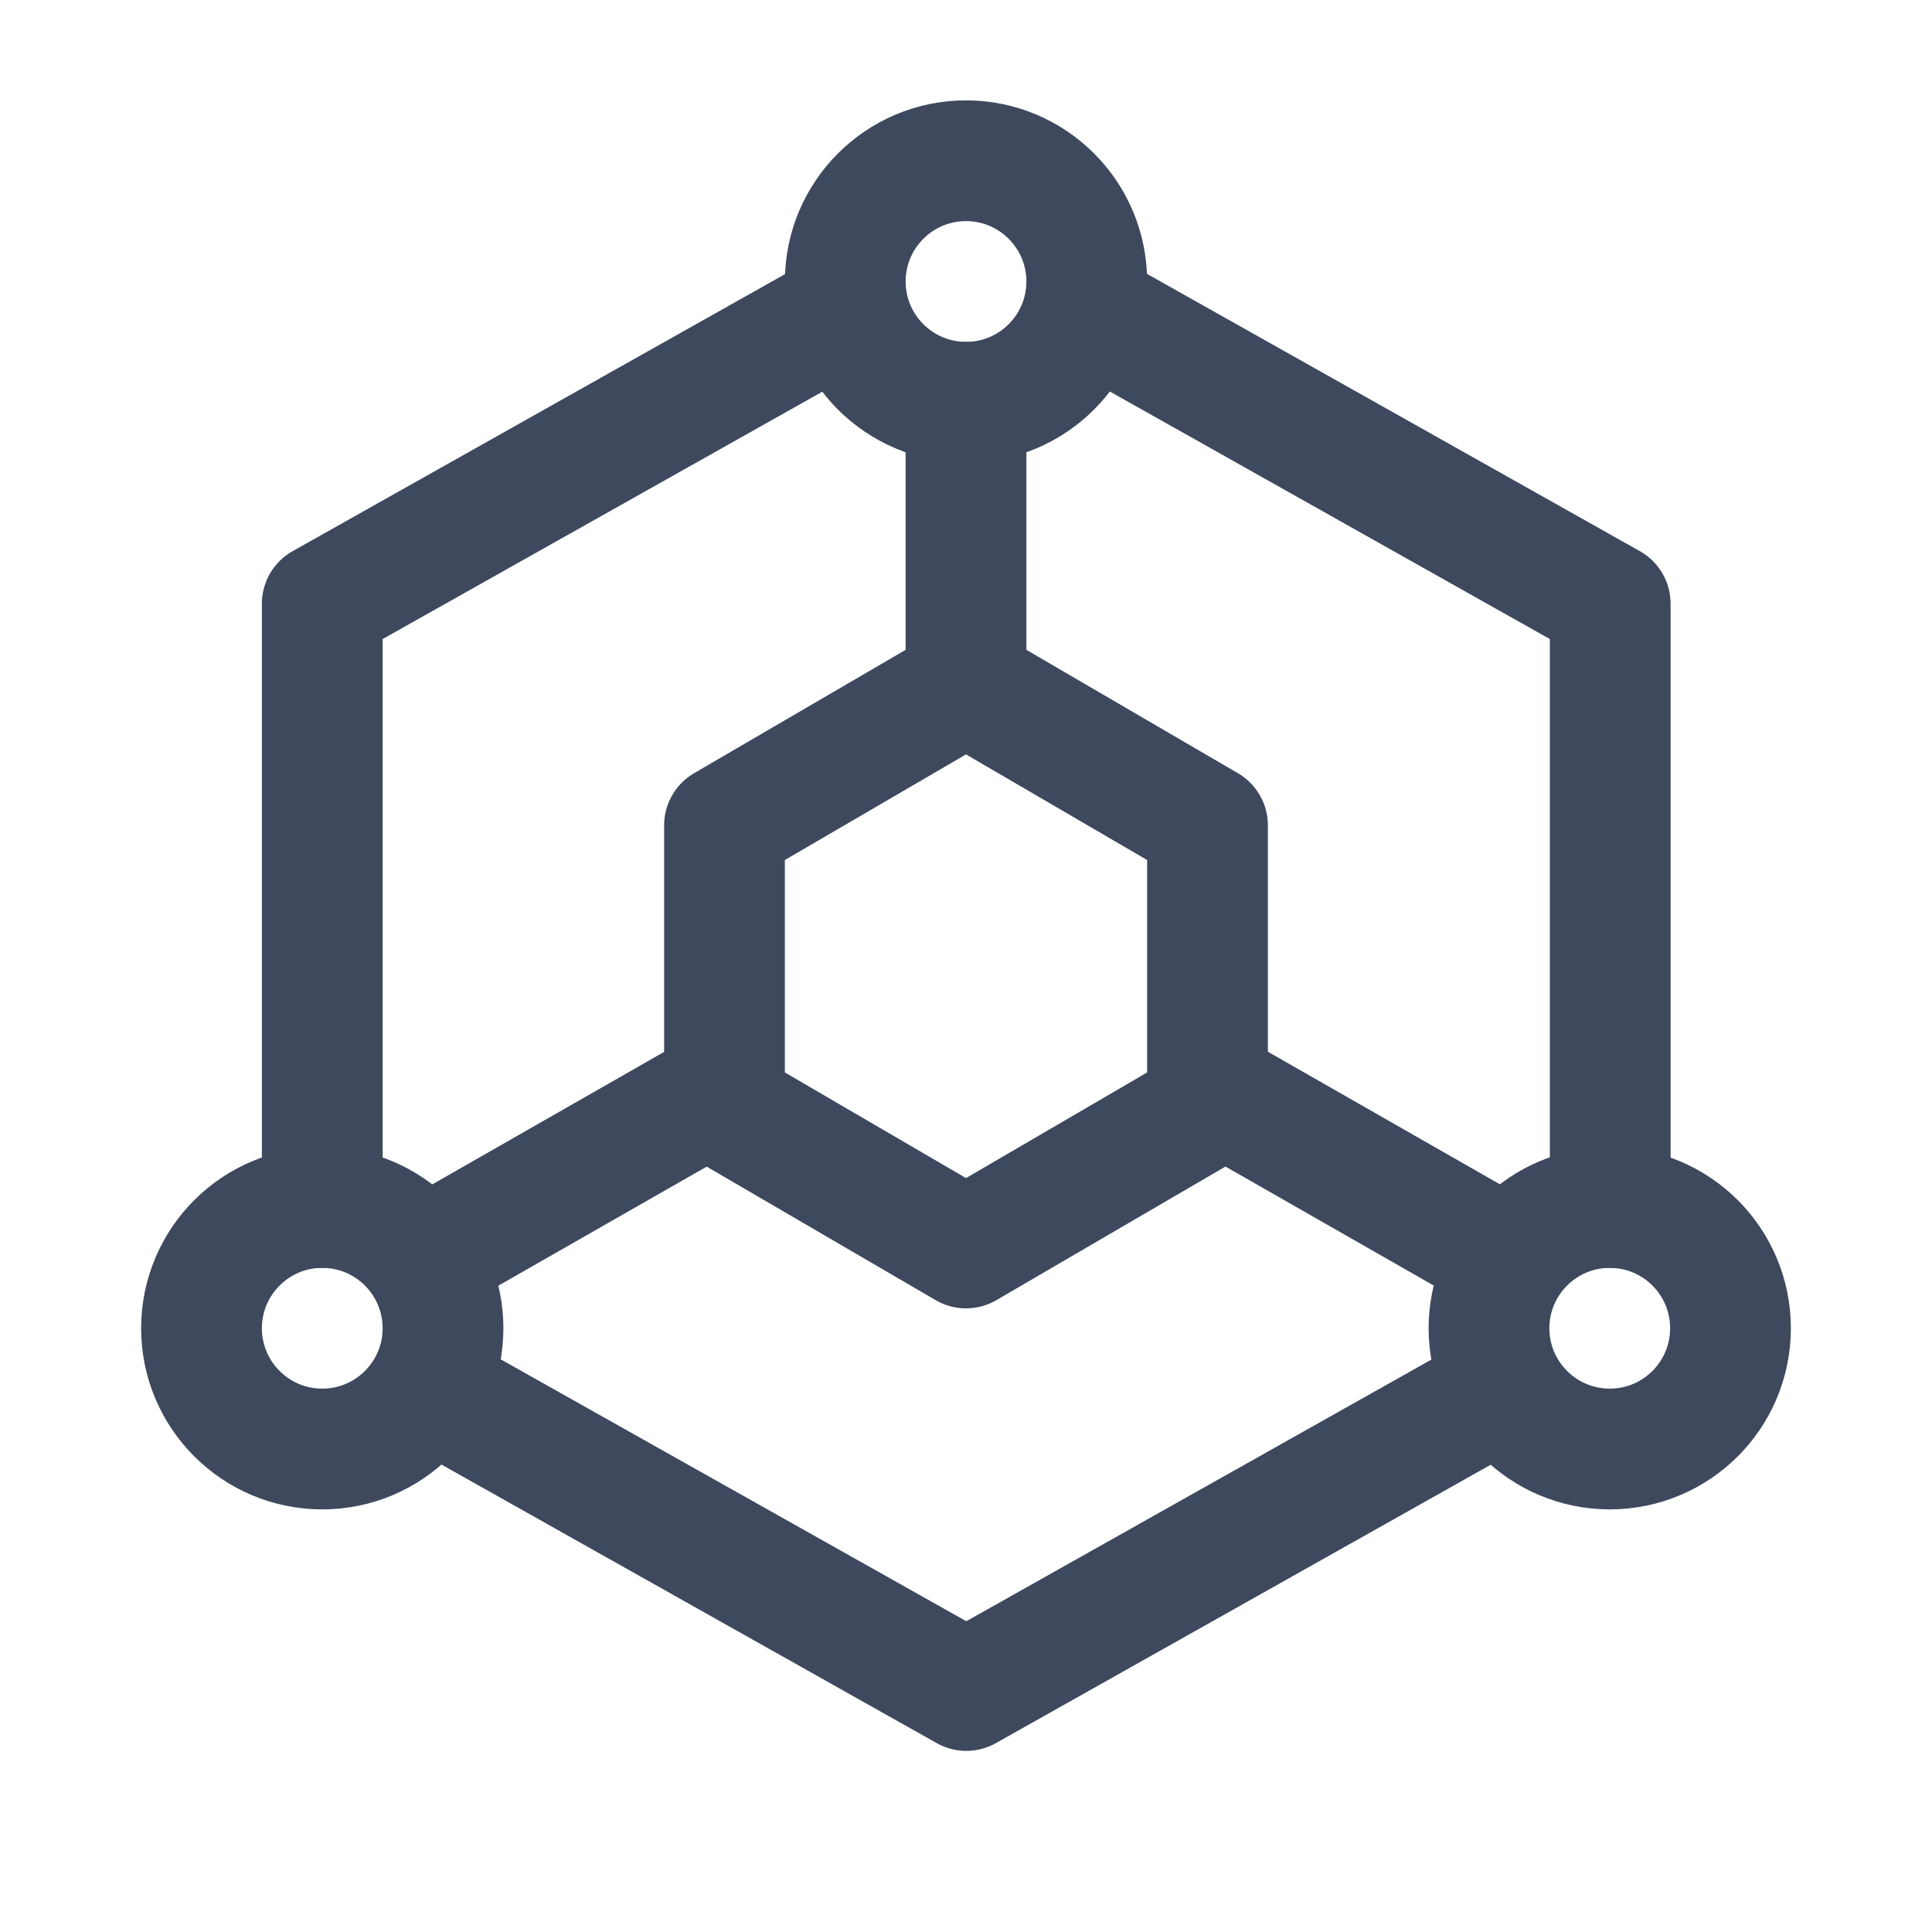
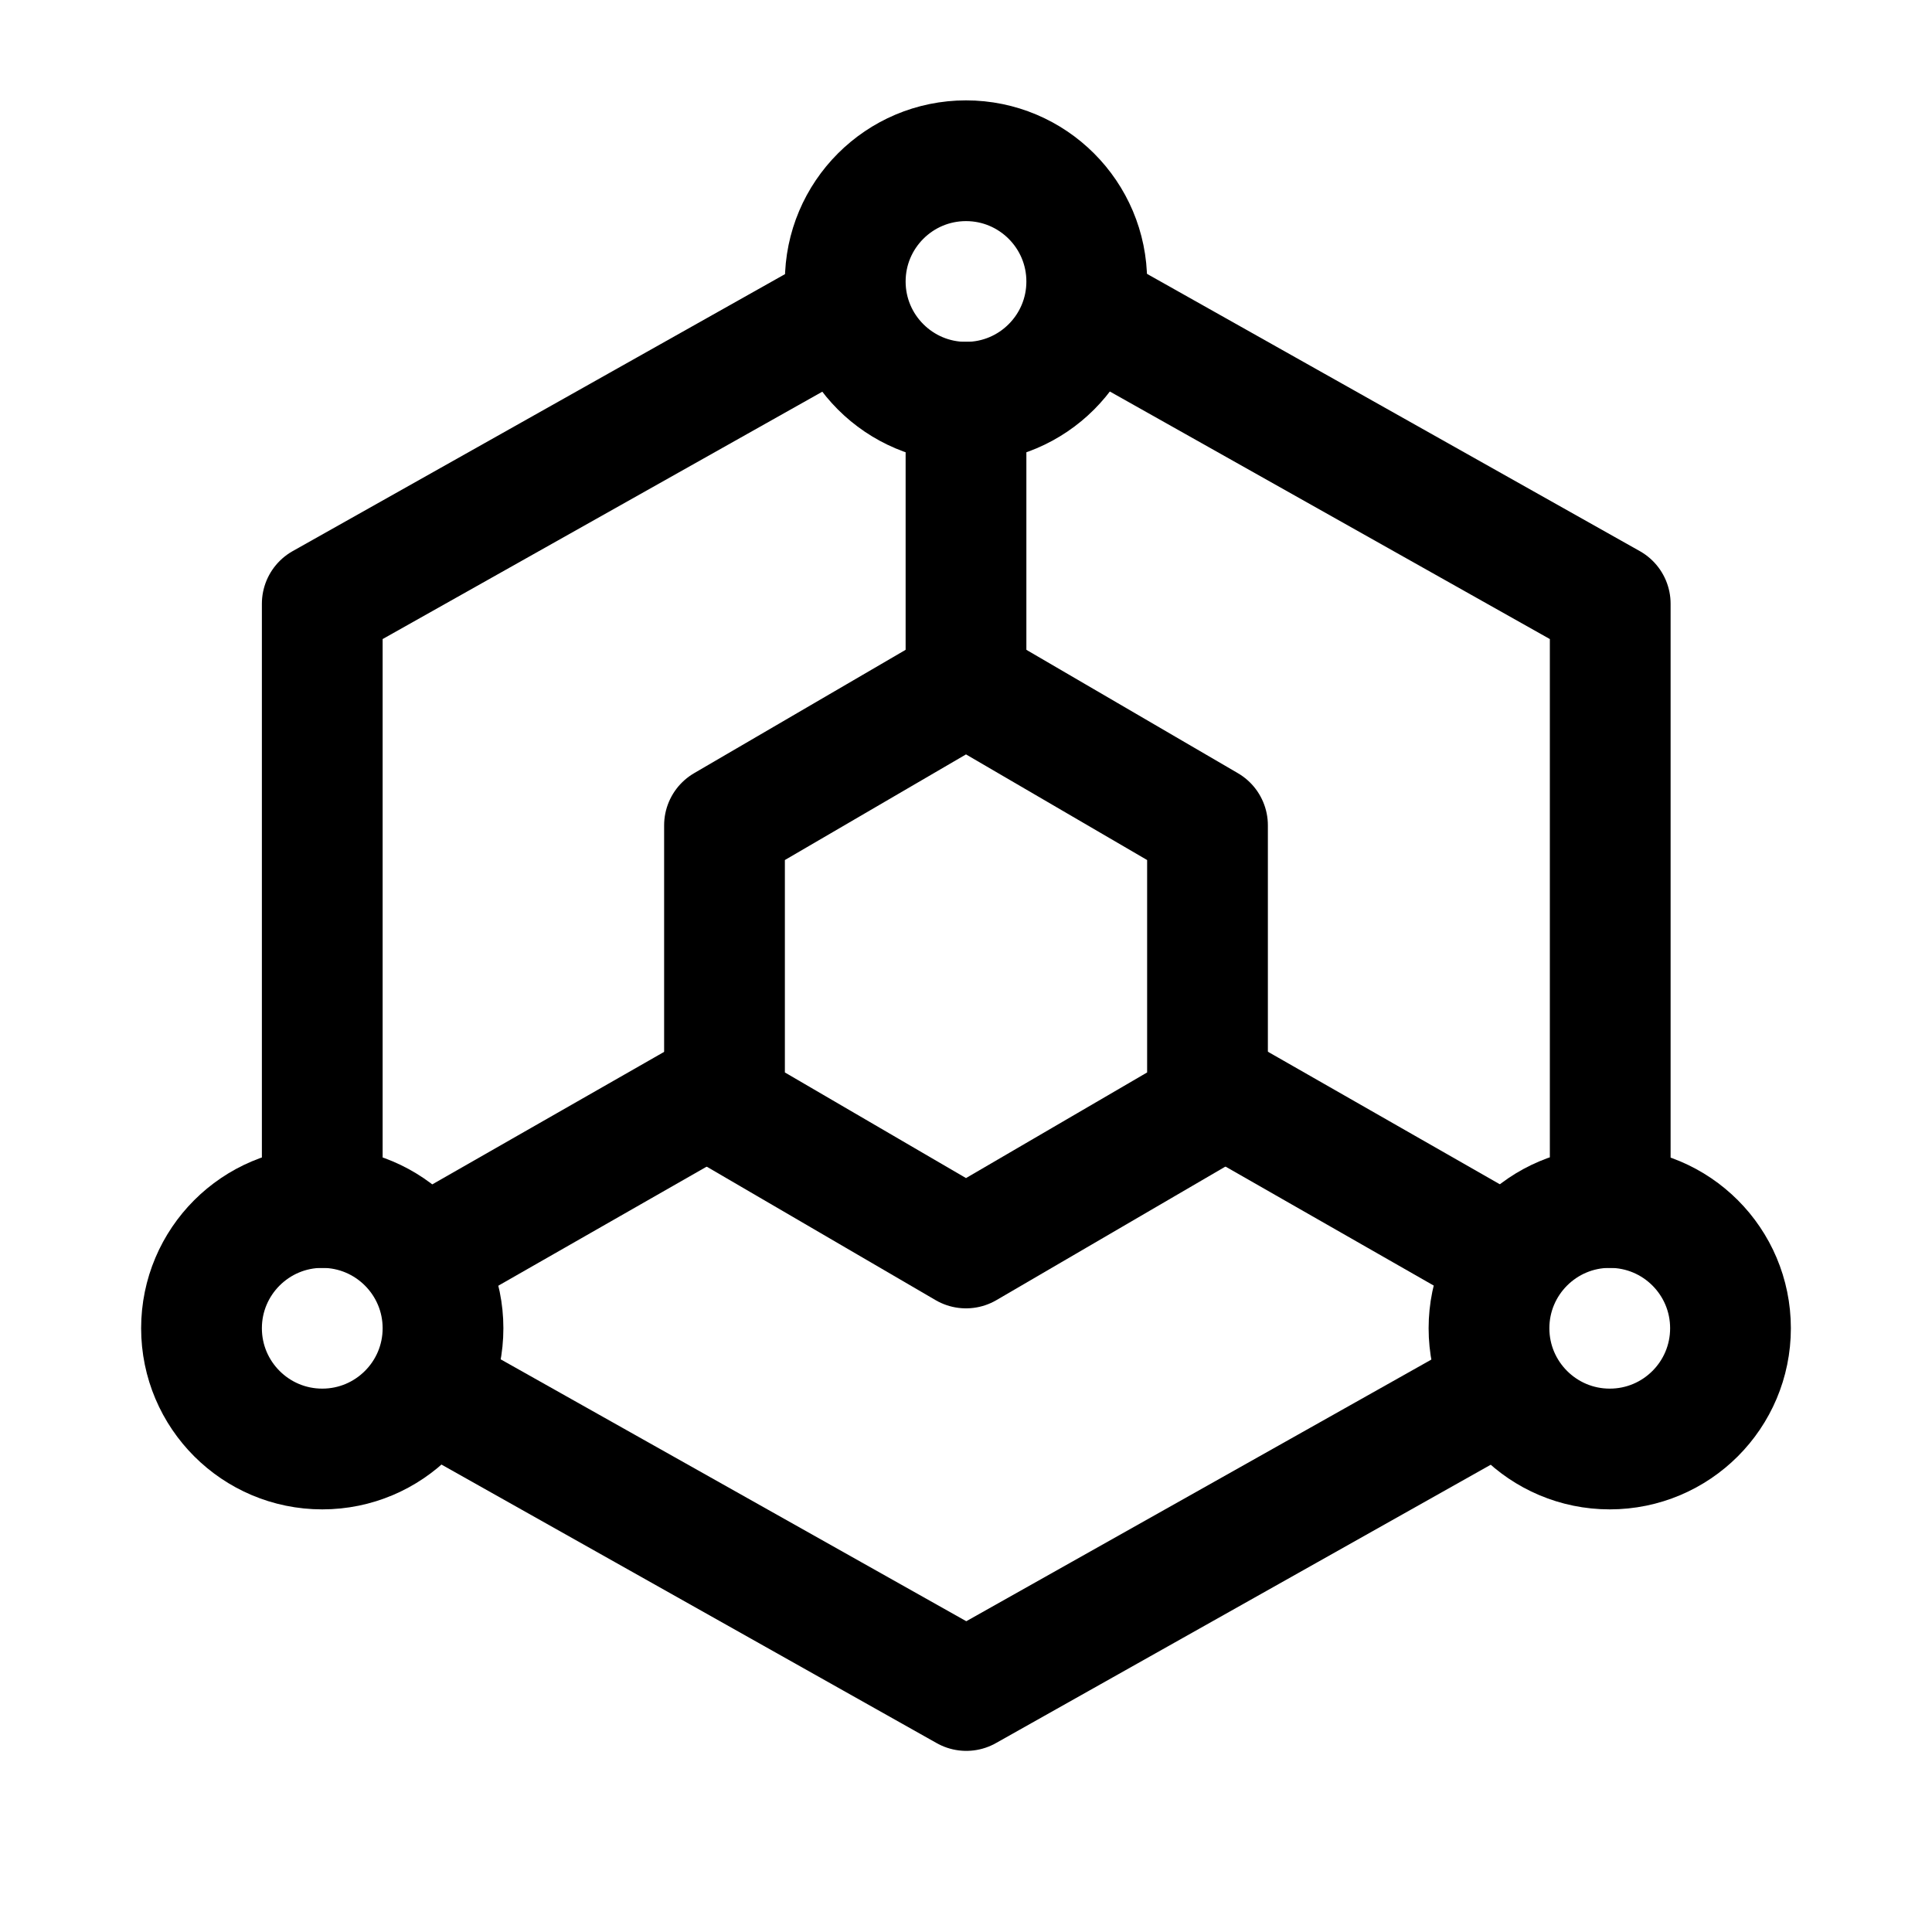
<svg xmlns="http://www.w3.org/2000/svg" width="20" height="20" viewBox="0 0 20 20" fill="none">
-   <path d="M16.669 12.5V6.25L11.461 3.32M8.544 3.32L3.336 6.25V12.5M4.586 14.453L10.003 17.5L13.336 15.625L15.419 14.453" stroke="#3E495E" stroke-width="1.25" stroke-linecap="round" stroke-linejoin="round" />
-   <path d="M8.75 7.815L7.5 8.544V10.003V11.461L8.75 12.19L10 12.919L11.25 12.19L12.5 11.461V10.003V8.544L11.25 7.815L10 7.086L8.75 7.815Z" stroke="#3E495E" stroke-width="1.25" stroke-linecap="round" stroke-linejoin="round" />
-   <path d="M10 7.081V4.164" stroke="#3E495E" stroke-width="1.25" stroke-linecap="round" stroke-linejoin="round" />
-   <path d="M12.5 11.25L15.417 12.917" stroke="#3E495E" stroke-width="1.25" stroke-linecap="round" stroke-linejoin="round" />
-   <path d="M7.503 11.25L4.586 12.917" stroke="#3E495E" stroke-width="1.25" stroke-linecap="round" stroke-linejoin="round" />
-   <path d="M10 4.164C10.69 4.164 11.25 3.604 11.25 2.914C11.25 2.224 10.69 1.664 10 1.664C9.31 1.664 8.75 2.224 8.75 2.914C8.75 3.604 9.31 4.164 10 4.164Z" stroke="#3E495E" stroke-width="1.25" stroke-linecap="round" stroke-linejoin="round" />
-   <path d="M3.336 15C4.026 15 4.586 14.44 4.586 13.75C4.586 13.06 4.026 12.5 3.336 12.5C2.646 12.5 2.086 13.06 2.086 13.75C2.086 14.44 2.646 15 3.336 15Z" stroke="#3E495E" stroke-width="1.25" stroke-linecap="round" stroke-linejoin="round" />
-   <path d="M16.664 15C17.355 15 17.914 14.44 17.914 13.75C17.914 13.06 17.355 12.5 16.664 12.5C15.974 12.5 15.414 13.06 15.414 13.75C15.414 14.44 15.974 15 16.664 15Z" stroke="#3E495E" stroke-width="1.25" stroke-linecap="round" stroke-linejoin="round" />
+   <path d="M16.669 12.5V6.25L11.461 3.32M8.544 3.32L3.336 6.25V12.5M4.586 14.453L10.003 17.5L13.336 15.625L15.419 14.453" stroke="currentColor" stroke-width="1.25" stroke-linecap="round" stroke-linejoin="round" />
+   <path d="M8.75 7.815L7.5 8.544V10.003V11.461L8.75 12.19L10 12.919L11.25 12.19L12.5 11.461V10.003V8.544L11.25 7.815L10 7.086L8.75 7.815Z" stroke="currentColor" stroke-width="1.25" stroke-linecap="round" stroke-linejoin="round" />
+   <path d="M10 7.081V4.164" stroke="currentColor" stroke-width="1.25" stroke-linecap="round" stroke-linejoin="round" />
+   <path d="M12.5 11.25L15.417 12.917" stroke="currentColor" stroke-width="1.25" stroke-linecap="round" stroke-linejoin="round" />
+   <path d="M7.503 11.25L4.586 12.917" stroke="currentColor" stroke-width="1.25" stroke-linecap="round" stroke-linejoin="round" />
+   <path d="M10 4.164C10.69 4.164 11.25 3.604 11.25 2.914C11.25 2.224 10.69 1.664 10 1.664C9.31 1.664 8.75 2.224 8.75 2.914C8.75 3.604 9.31 4.164 10 4.164Z" stroke="currentColor" stroke-width="1.25" stroke-linecap="round" stroke-linejoin="round" />
+   <path d="M3.336 15C4.026 15 4.586 14.44 4.586 13.75C4.586 13.06 4.026 12.5 3.336 12.5C2.646 12.5 2.086 13.06 2.086 13.75C2.086 14.44 2.646 15 3.336 15Z" stroke="currentColor" stroke-width="1.25" stroke-linecap="round" stroke-linejoin="round" />
+   <path d="M16.664 15C17.355 15 17.914 14.44 17.914 13.75C17.914 13.06 17.355 12.5 16.664 12.5C15.974 12.5 15.414 13.06 15.414 13.75C15.414 14.44 15.974 15 16.664 15Z" stroke="currentColor" stroke-width="1.25" stroke-linecap="round" stroke-linejoin="round" />
</svg>
